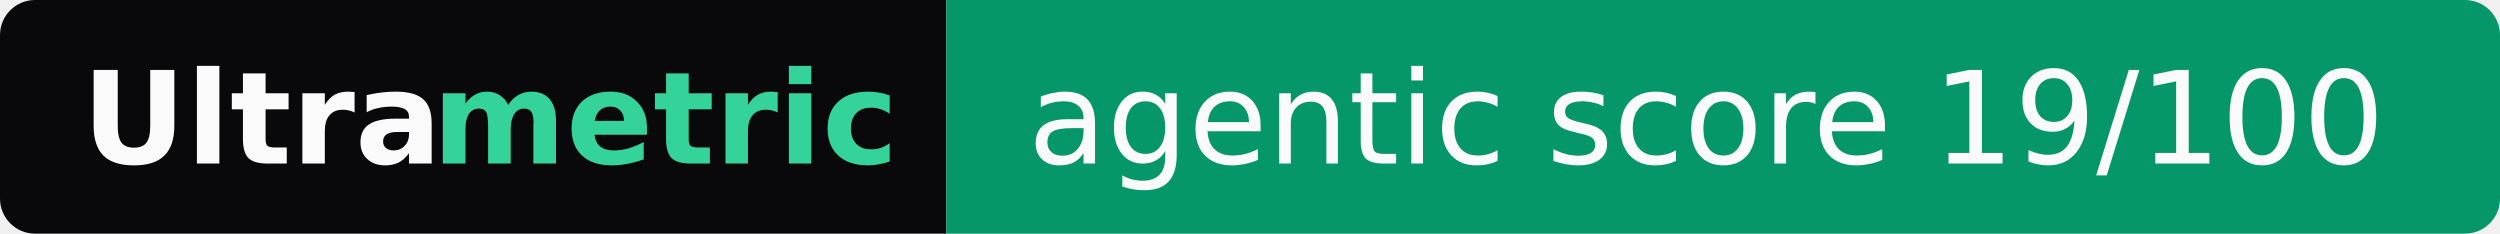
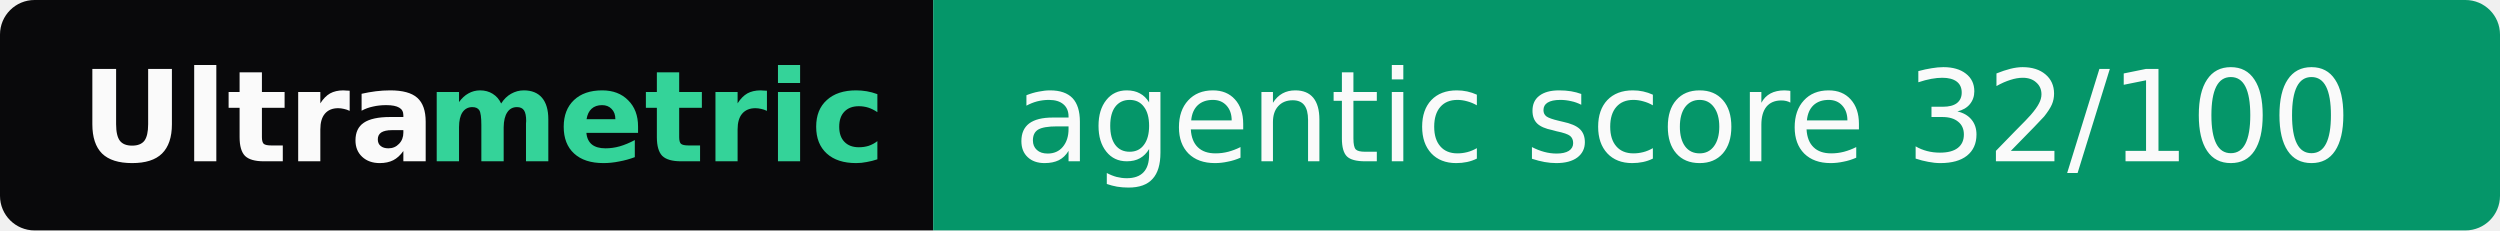
- <svg xmlns="http://www.w3.org/2000/svg" width="214" height="20" role="img" aria-label="Ultrametric: agentic score 19/100">
+ <svg xmlns="http://www.w3.org/2000/svg" width="217" height="20" role="img" aria-label="Ultrametric: agentic score 32/100">
  <clipPath id="r">
-     <rect width="214" height="20" rx="3" fill="#fff" />
+     <rect width="217" height="20" rx="3" fill="#fff" />
  </clipPath>
  <g clip-path="url(#r)">
    <rect width="81" height="20" fill="#09090b" />
-     <rect x="81" width="133" height="20" fill="#059669" />
+     <rect x="81" width="136" height="20" fill="#059669" />
  </g>
  <g font-family="Verdana,Geneva,DejaVu Sans,sans-serif" font-size="11">
    <text x="7" y="14" textLength="30" font-weight="bold" fill="#fafafa">Ultra</text>
    <text x="37" y="14" textLength="37" font-weight="bold" fill="#34d399">metric</text>
-     <text x="88" y="14" textLength="119" fill="#fafafa">agentic score 19/100</text>
+     <text x="88" y="14" textLength="122" fill="#fafafa">agentic score 32/100</text>
  </g>
</svg>
